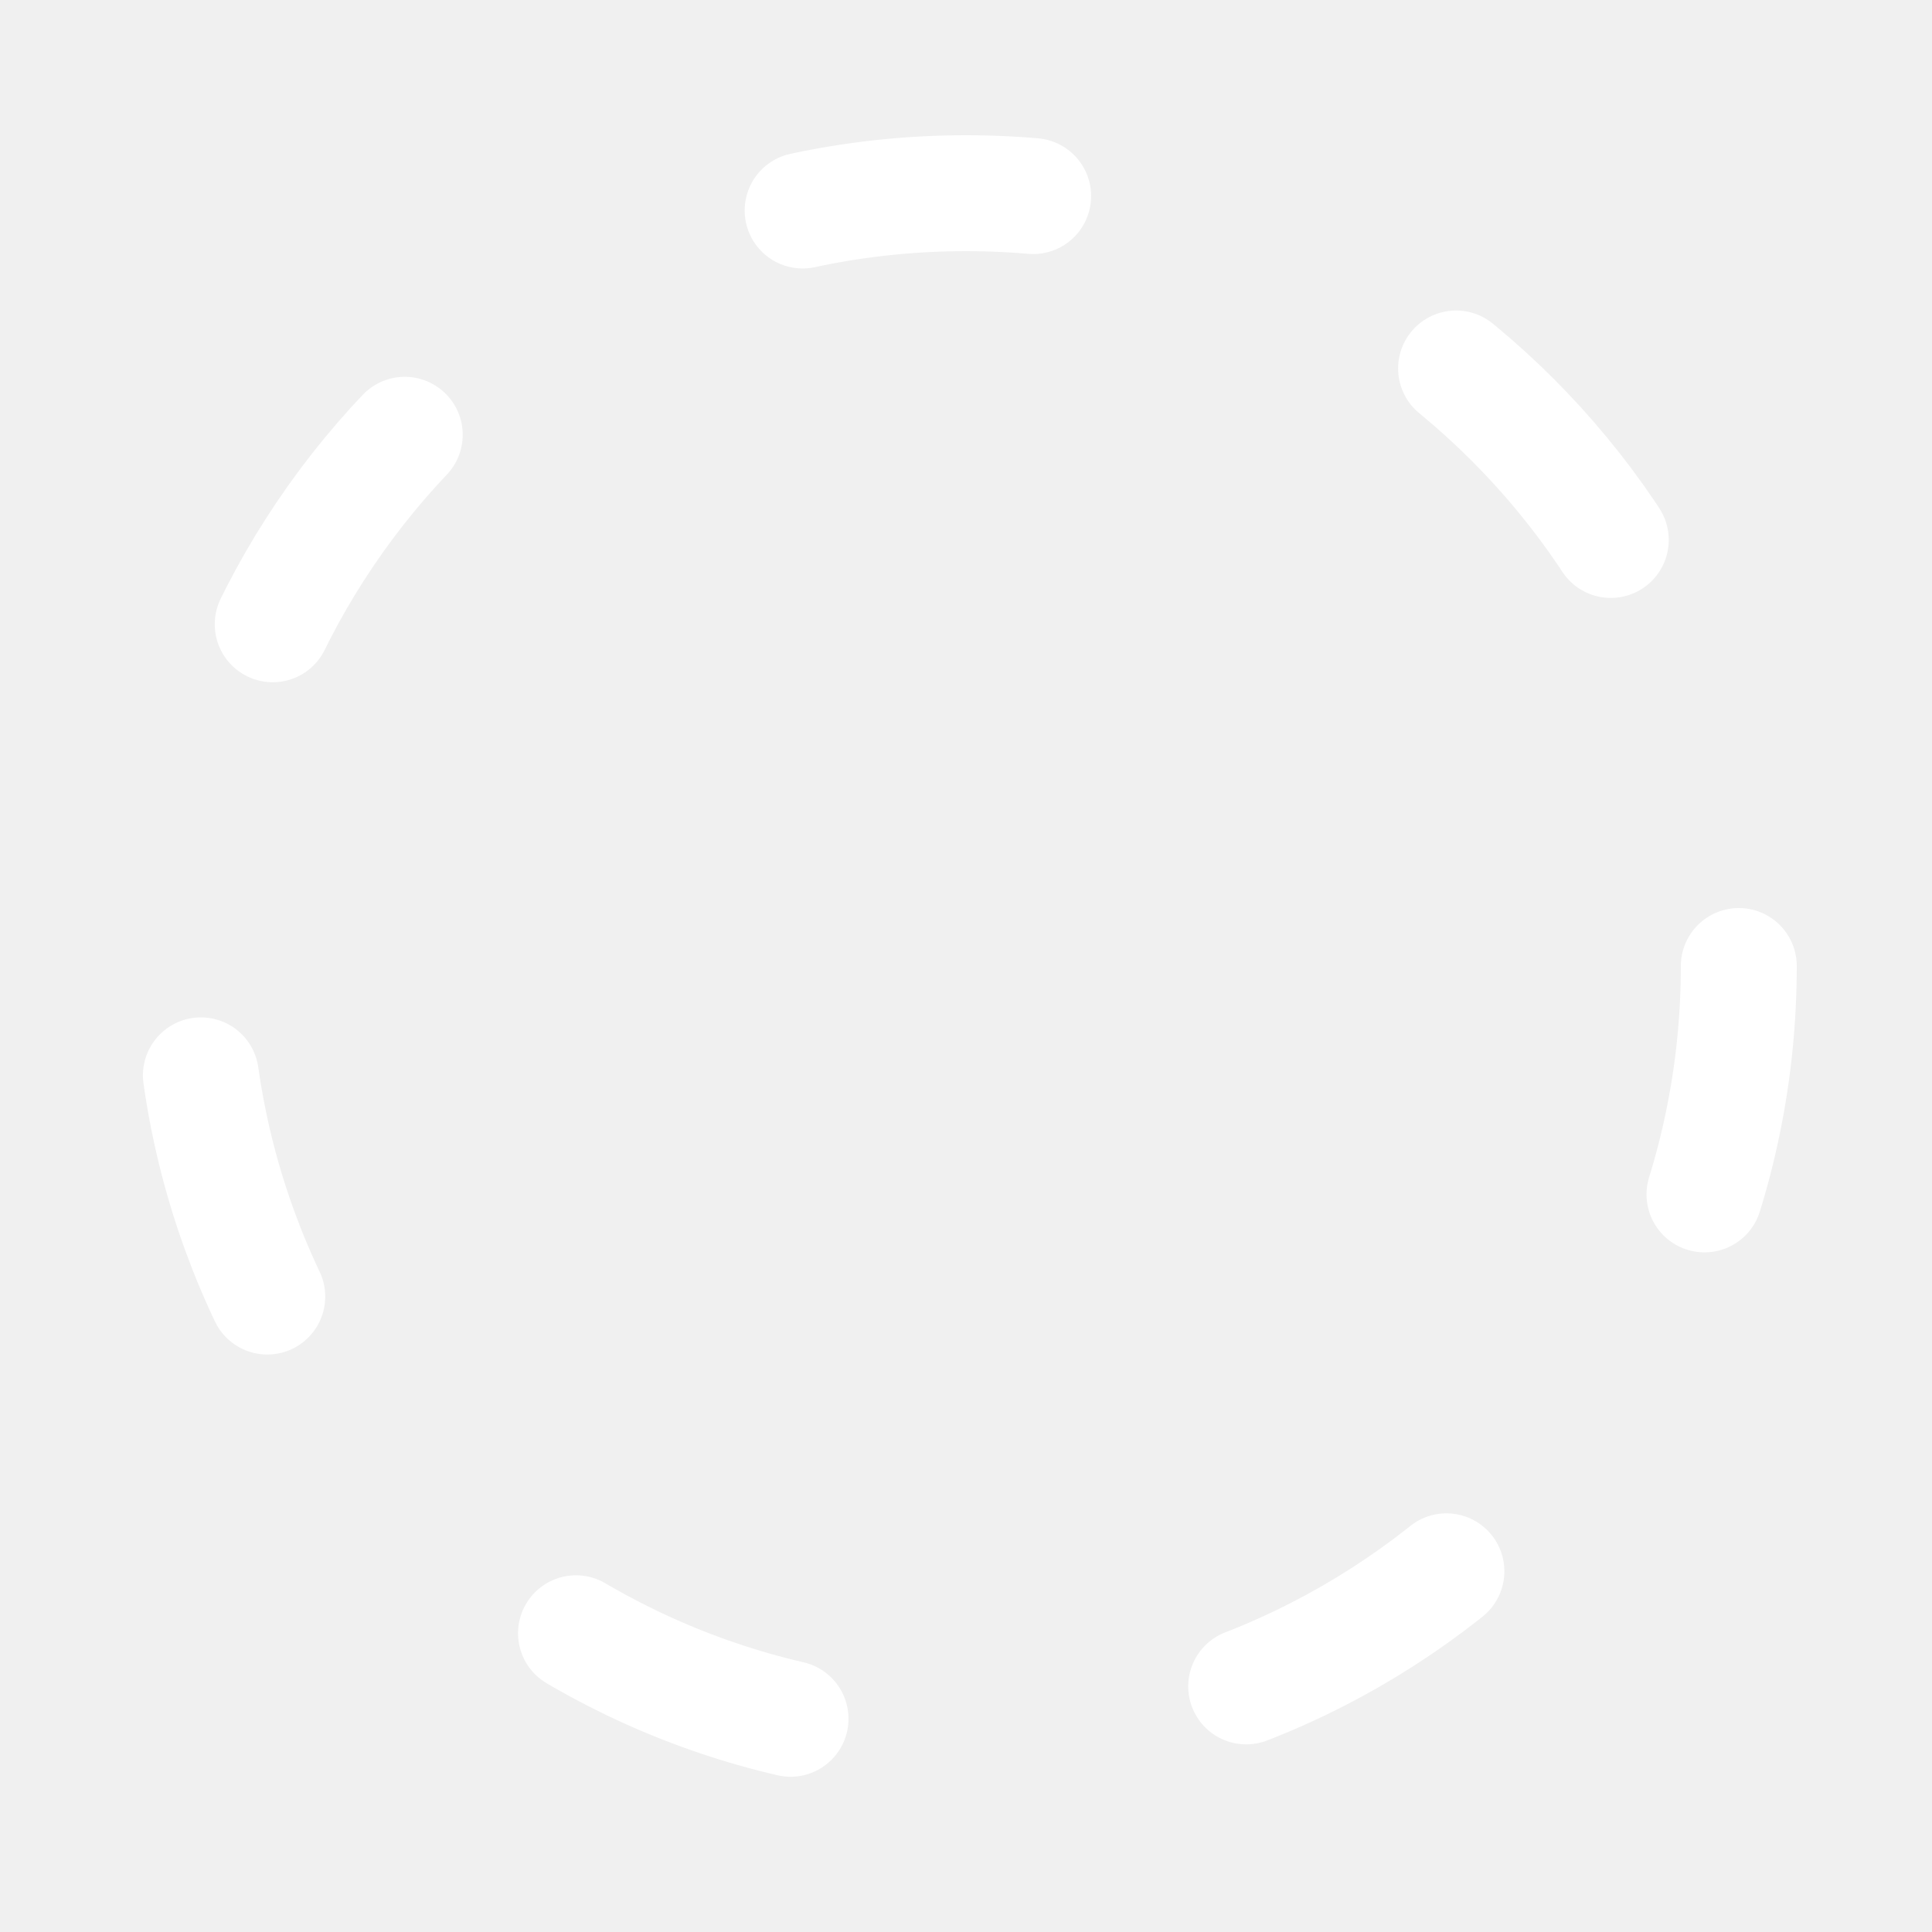
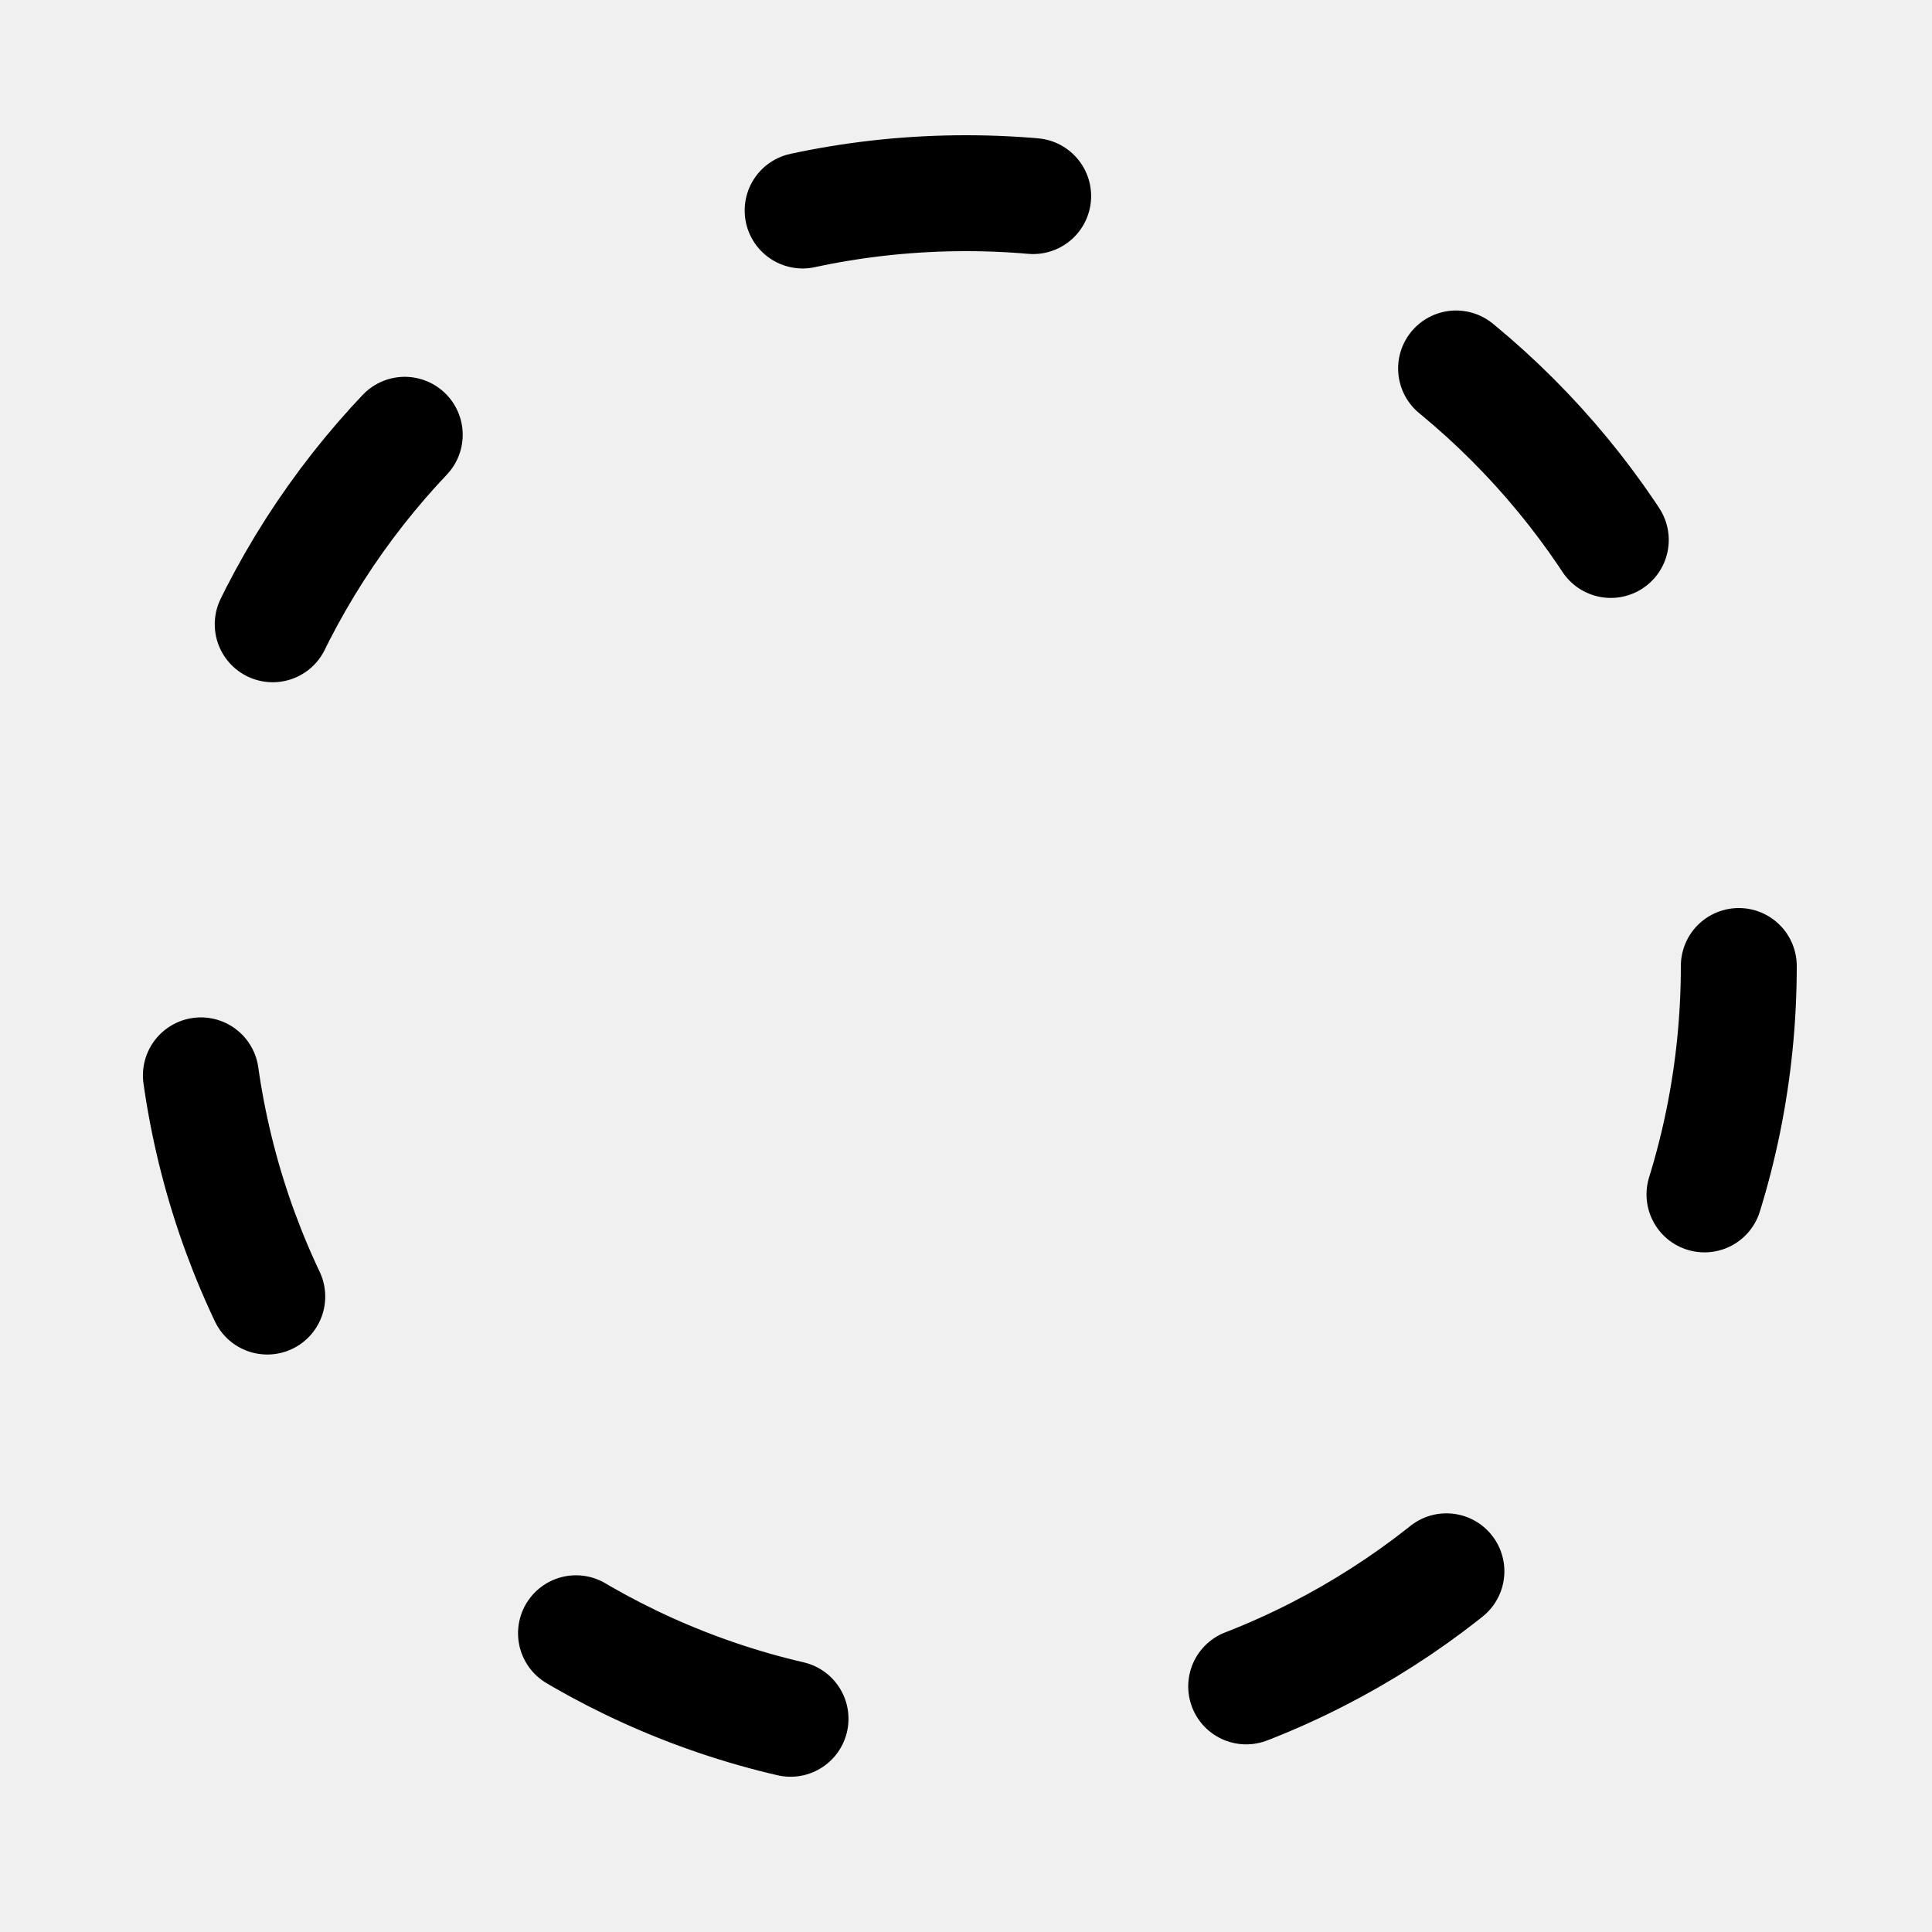
<svg xmlns="http://www.w3.org/2000/svg" viewBox="0 0 50 50">
  <style>
        .loading-circle {
            fill: none;
-             stroke: #FFF;
+             stroke: #000;
            stroke-width: 3;
            stroke-dasharray: 6 12;
            stroke-linecap: round;
        }
    </style>
  <circle class="loading-circle" cx="25" cy="25" r="20" />
</svg>
